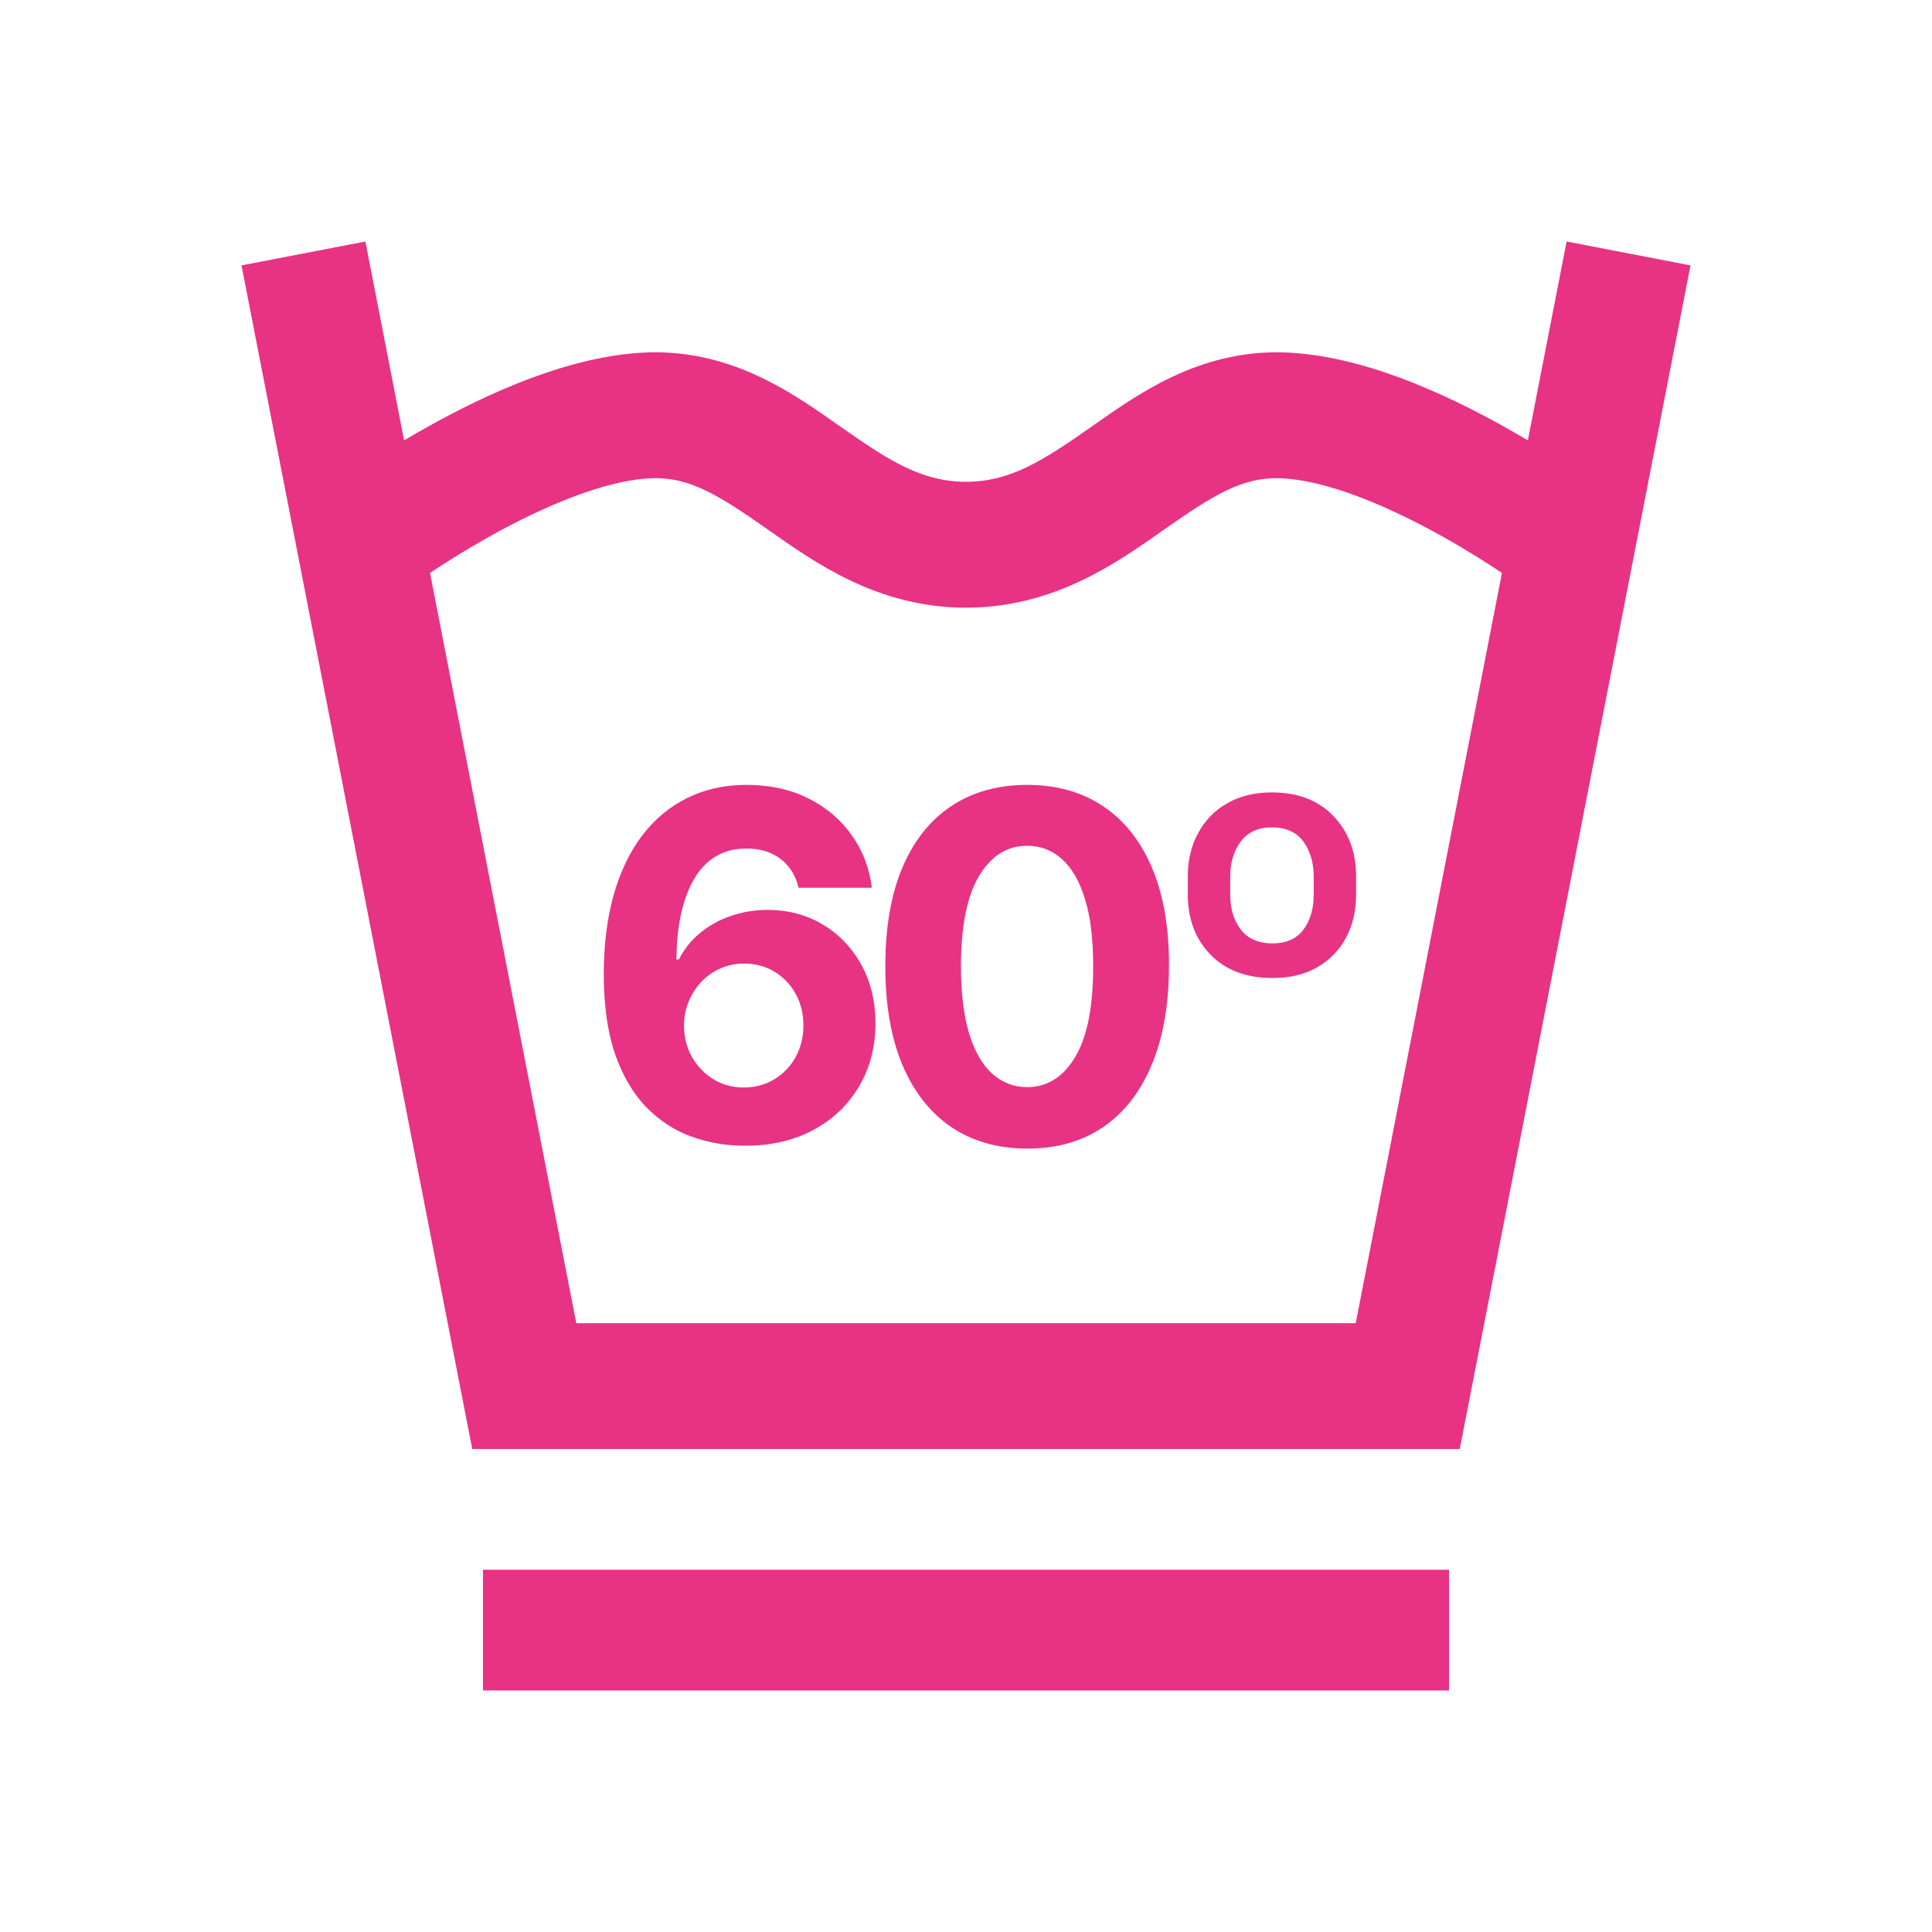
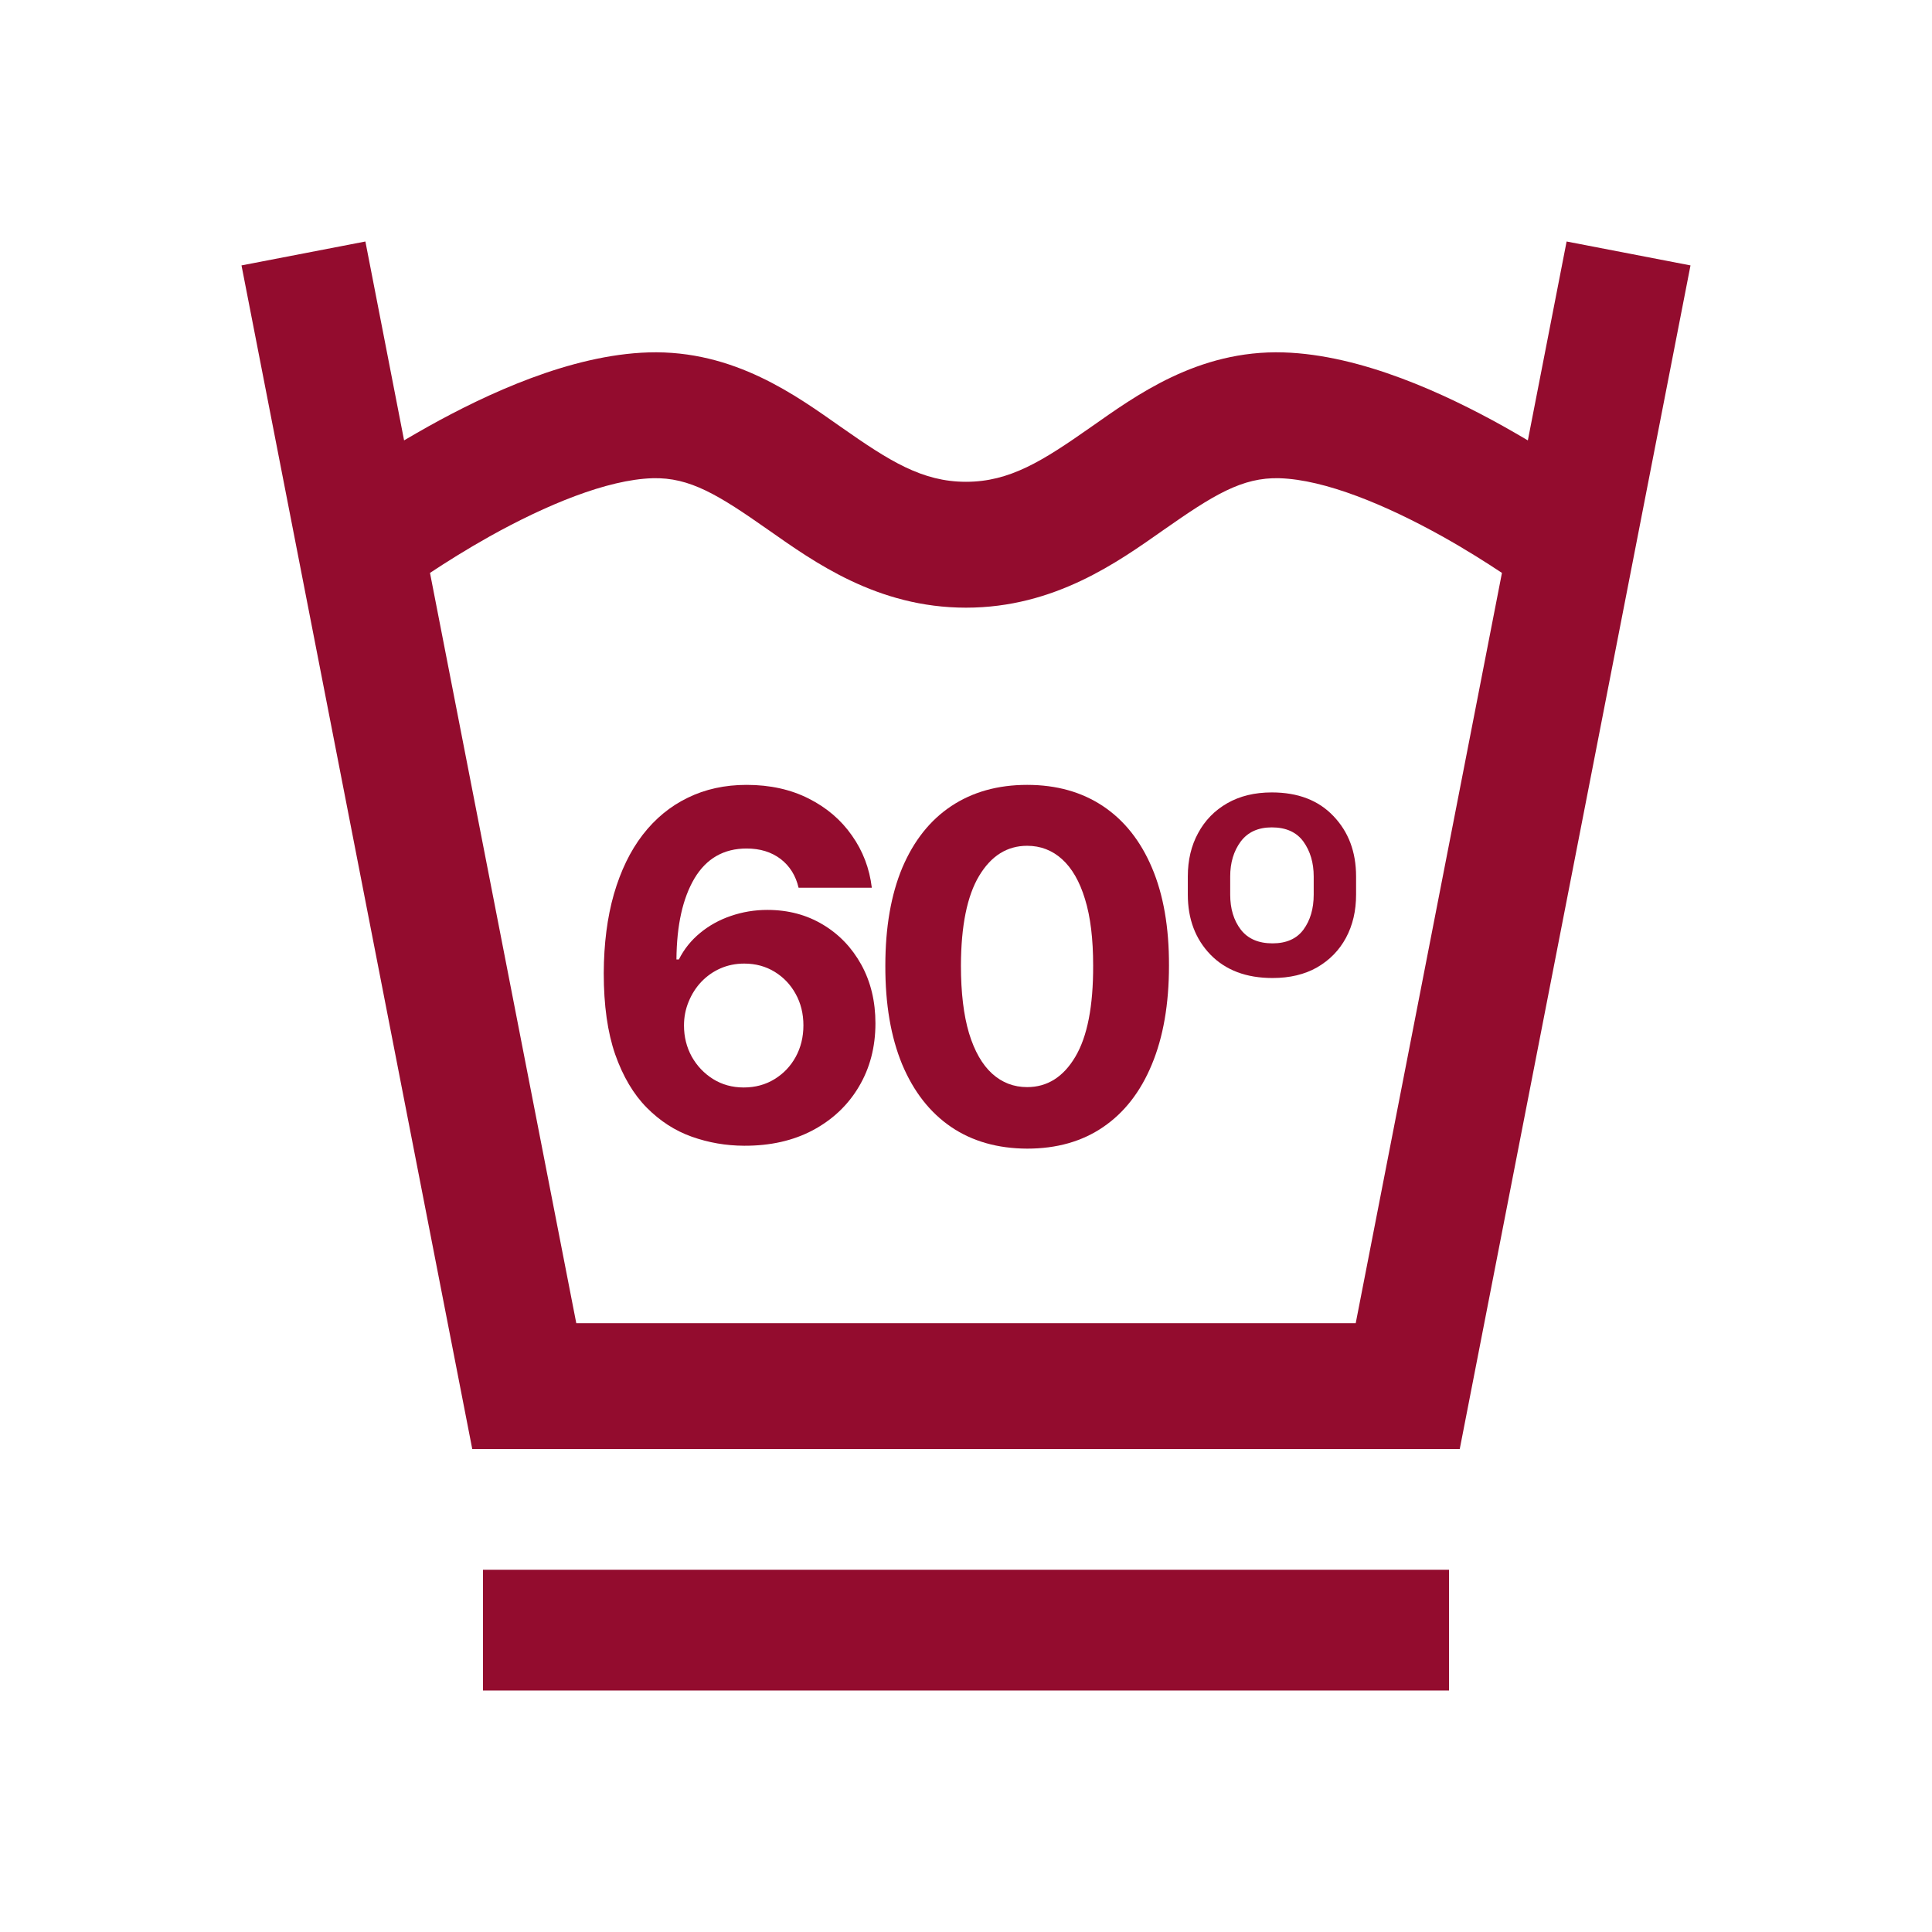
<svg xmlns="http://www.w3.org/2000/svg" width="32" height="32" viewBox="0 0 32 32" fill="none">
-   <path d="M24 28H8V26H24V28Z" fill="#E83284" />
-   <path fill-rule="evenodd" clip-rule="evenodd" d="M17.013 13C17.499 13 17.918 13.118 18.269 13.352C18.621 13.587 18.892 13.928 19.081 14.375C19.27 14.82 19.364 15.36 19.362 15.994C19.362 16.632 19.267 17.178 19.078 17.631C18.891 18.083 18.622 18.429 18.271 18.668C17.921 18.907 17.501 19.025 17.013 19.025C16.524 19.023 16.104 18.904 15.752 18.665C15.402 18.426 15.132 18.081 14.942 17.628C14.755 17.175 14.662 16.631 14.664 15.994C14.664 15.36 14.758 14.819 14.945 14.372C15.135 13.925 15.405 13.585 15.755 13.352C16.107 13.118 16.526 13 17.013 13ZM17.013 14.009C16.681 14.009 16.417 14.175 16.218 14.506C16.019 14.837 15.918 15.333 15.916 15.994C15.916 16.441 15.961 16.814 16.05 17.113C16.141 17.411 16.269 17.635 16.434 17.784C16.598 17.932 16.791 18.006 17.013 18.006C17.346 18.006 17.613 17.838 17.811 17.503C18.01 17.168 18.108 16.665 18.106 15.994C18.106 15.553 18.062 15.185 17.971 14.892C17.882 14.598 17.754 14.378 17.59 14.23C17.427 14.083 17.234 14.009 17.013 14.009Z" fill="#E83284" />
-   <path fill-rule="evenodd" clip-rule="evenodd" d="M12.366 13C12.754 13 13.097 13.076 13.395 13.227C13.692 13.377 13.931 13.581 14.11 13.838C14.292 14.095 14.402 14.384 14.44 14.704H13.227C13.18 14.502 13.08 14.343 12.929 14.227C12.777 14.112 12.59 14.054 12.366 14.054C11.988 14.054 11.7 14.219 11.503 14.548C11.308 14.877 11.208 15.325 11.204 15.892H11.244C11.331 15.719 11.449 15.573 11.597 15.452C11.746 15.329 11.916 15.235 12.105 15.171C12.297 15.105 12.498 15.071 12.71 15.071C13.055 15.071 13.362 15.153 13.631 15.315C13.9 15.476 14.111 15.698 14.267 15.98C14.422 16.263 14.5 16.586 14.5 16.949C14.5 17.343 14.408 17.693 14.225 18C14.043 18.307 13.788 18.547 13.46 18.722C13.134 18.894 12.756 18.979 12.324 18.977C12.025 18.976 11.735 18.926 11.457 18.827C11.181 18.729 10.932 18.568 10.713 18.347C10.493 18.125 10.319 17.831 10.19 17.466C10.063 17.1 10 16.651 10 16.119C10.002 15.631 10.058 15.194 10.168 14.81C10.28 14.424 10.438 14.096 10.645 13.827C10.853 13.558 11.102 13.353 11.392 13.213C11.681 13.071 12.007 13 12.366 13ZM12.327 15.96C12.185 15.96 12.053 15.987 11.932 16.04C11.812 16.093 11.707 16.167 11.616 16.262C11.527 16.356 11.457 16.466 11.406 16.591C11.355 16.714 11.329 16.845 11.329 16.985C11.329 17.173 11.372 17.345 11.457 17.5C11.544 17.655 11.662 17.779 11.81 17.872C11.959 17.965 12.129 18.012 12.318 18.012C12.508 18.012 12.678 17.966 12.827 17.875C12.976 17.784 13.094 17.661 13.179 17.506C13.264 17.351 13.307 17.176 13.307 16.983C13.307 16.79 13.264 16.616 13.179 16.463C13.095 16.31 12.98 16.188 12.832 16.097C12.684 16.006 12.516 15.96 12.327 15.96Z" fill="#E83284" />
-   <path fill-rule="evenodd" clip-rule="evenodd" d="M21.065 13.125C21.497 13.125 21.838 13.255 22.086 13.517C22.336 13.778 22.461 14.111 22.461 14.517V14.818C22.461 15.087 22.405 15.326 22.293 15.534C22.181 15.741 22.022 15.903 21.815 16.023C21.609 16.14 21.363 16.199 21.077 16.199C20.643 16.199 20.301 16.07 20.049 15.812C19.799 15.553 19.674 15.222 19.674 14.818V14.517C19.674 14.246 19.731 14.006 19.845 13.798C19.958 13.588 20.119 13.423 20.327 13.304C20.537 13.184 20.783 13.125 21.065 13.125ZM21.065 13.704C20.838 13.704 20.666 13.783 20.549 13.94C20.433 14.098 20.376 14.29 20.376 14.517V14.818C20.376 15.051 20.434 15.244 20.552 15.398C20.669 15.549 20.844 15.625 21.077 15.625C21.306 15.625 21.477 15.549 21.589 15.398C21.702 15.244 21.759 15.051 21.759 14.818V14.517C21.759 14.29 21.702 14.098 21.589 13.94C21.475 13.783 21.3 13.704 21.065 13.704Z" fill="#E83284" />
-   <path fill-rule="evenodd" clip-rule="evenodd" d="M28 4.396L24.178 24H7.822L4 4.396L6.052 4L6.693 7.294C6.82 7.219 6.954 7.142 7.093 7.064C8.056 6.527 9.448 5.876 10.742 5.837C12.166 5.794 13.201 6.563 13.931 7.074C14.732 7.636 15.274 7.98 16 7.98C16.726 7.98 17.268 7.636 18.069 7.074C18.799 6.563 19.834 5.794 21.258 5.837C22.552 5.876 23.944 6.527 24.907 7.064C25.045 7.142 25.179 7.219 25.306 7.294L25.948 4L28 4.396ZM10.806 7.921C10.053 7.944 9.042 8.365 8.113 8.883C7.727 9.099 7.385 9.315 7.122 9.489L9.545 21.916H22.455L24.877 9.489C24.614 9.315 24.273 9.098 23.887 8.883C22.958 8.365 21.947 7.944 21.194 7.921C20.572 7.902 20.092 8.203 19.27 8.779C18.52 9.305 17.471 10.065 16 10.065C14.528 10.065 13.48 9.305 12.729 8.779C11.908 8.203 11.428 7.902 10.806 7.921Z" fill="#E83284" />
+   <path d="M24 28H8V26H24V28Z" fill="#930C2E" />
+   <path fill-rule="evenodd" clip-rule="evenodd" d="M17.013 13C17.499 13 17.918 13.118 18.269 13.352C18.621 13.587 18.892 13.928 19.081 14.375C19.27 14.82 19.364 15.36 19.362 15.994C19.362 16.632 19.267 17.178 19.078 17.631C18.891 18.083 18.622 18.429 18.271 18.668C17.921 18.907 17.501 19.025 17.013 19.025C16.524 19.023 16.104 18.904 15.752 18.665C15.402 18.426 15.132 18.081 14.942 17.628C14.755 17.175 14.662 16.631 14.664 15.994C14.664 15.36 14.758 14.819 14.945 14.372C15.135 13.925 15.405 13.585 15.755 13.352C16.107 13.118 16.526 13 17.013 13ZM17.013 14.009C16.681 14.009 16.417 14.175 16.218 14.506C16.019 14.837 15.918 15.333 15.916 15.994C15.916 16.441 15.961 16.814 16.05 17.113C16.141 17.411 16.269 17.635 16.434 17.784C16.598 17.932 16.791 18.006 17.013 18.006C17.346 18.006 17.613 17.838 17.811 17.503C18.01 17.168 18.108 16.665 18.106 15.994C18.106 15.553 18.062 15.185 17.971 14.892C17.882 14.598 17.754 14.378 17.59 14.23C17.427 14.083 17.234 14.009 17.013 14.009Z" fill="#930C2E" />
+   <path fill-rule="evenodd" clip-rule="evenodd" d="M12.366 13C12.754 13 13.097 13.076 13.395 13.227C13.692 13.377 13.931 13.581 14.11 13.838C14.292 14.095 14.402 14.384 14.44 14.704H13.227C13.18 14.502 13.08 14.343 12.929 14.227C12.777 14.112 12.59 14.054 12.366 14.054C11.988 14.054 11.7 14.219 11.503 14.548C11.308 14.877 11.208 15.325 11.204 15.892H11.244C11.331 15.719 11.449 15.573 11.597 15.452C11.746 15.329 11.916 15.235 12.105 15.171C12.297 15.105 12.498 15.071 12.71 15.071C13.055 15.071 13.362 15.153 13.631 15.315C13.9 15.476 14.111 15.698 14.267 15.98C14.422 16.263 14.5 16.586 14.5 16.949C14.5 17.343 14.408 17.693 14.225 18C14.043 18.307 13.788 18.547 13.46 18.722C13.134 18.894 12.756 18.979 12.324 18.977C12.025 18.976 11.735 18.926 11.457 18.827C11.181 18.729 10.932 18.568 10.713 18.347C10.493 18.125 10.319 17.831 10.19 17.466C10.063 17.1 10 16.651 10 16.119C10.002 15.631 10.058 15.194 10.168 14.81C10.28 14.424 10.438 14.096 10.645 13.827C10.853 13.558 11.102 13.353 11.392 13.213C11.681 13.071 12.007 13 12.366 13ZM12.327 15.96C12.185 15.96 12.053 15.987 11.932 16.04C11.812 16.093 11.707 16.167 11.616 16.262C11.527 16.356 11.457 16.466 11.406 16.591C11.355 16.714 11.329 16.845 11.329 16.985C11.329 17.173 11.372 17.345 11.457 17.5C11.544 17.655 11.662 17.779 11.81 17.872C11.959 17.965 12.129 18.012 12.318 18.012C12.508 18.012 12.678 17.966 12.827 17.875C12.976 17.784 13.094 17.661 13.179 17.506C13.264 17.351 13.307 17.176 13.307 16.983C13.307 16.79 13.264 16.616 13.179 16.463C13.095 16.31 12.98 16.188 12.832 16.097C12.684 16.006 12.516 15.96 12.327 15.96Z" fill="#930C2E" />
+   <path fill-rule="evenodd" clip-rule="evenodd" d="M21.065 13.125C21.497 13.125 21.838 13.255 22.086 13.517C22.336 13.778 22.461 14.111 22.461 14.517V14.818C22.461 15.087 22.405 15.326 22.293 15.534C22.181 15.741 22.022 15.903 21.815 16.023C21.609 16.14 21.363 16.199 21.077 16.199C20.643 16.199 20.301 16.07 20.049 15.812C19.799 15.553 19.674 15.222 19.674 14.818V14.517C19.674 14.246 19.731 14.006 19.845 13.798C19.958 13.588 20.119 13.423 20.327 13.304C20.537 13.184 20.783 13.125 21.065 13.125ZM21.065 13.704C20.838 13.704 20.666 13.783 20.549 13.94C20.433 14.098 20.376 14.29 20.376 14.517V14.818C20.376 15.051 20.434 15.244 20.552 15.398C20.669 15.549 20.844 15.625 21.077 15.625C21.306 15.625 21.477 15.549 21.589 15.398C21.702 15.244 21.759 15.051 21.759 14.818V14.517C21.759 14.29 21.702 14.098 21.589 13.94C21.475 13.783 21.3 13.704 21.065 13.704Z" fill="#930C2E" />
+   <path fill-rule="evenodd" clip-rule="evenodd" d="M28 4.396L24.178 24H7.822L4 4.396L6.052 4L6.693 7.294C6.82 7.219 6.954 7.142 7.093 7.064C8.056 6.527 9.448 5.876 10.742 5.837C12.166 5.794 13.201 6.563 13.931 7.074C14.732 7.636 15.274 7.98 16 7.98C16.726 7.98 17.268 7.636 18.069 7.074C18.799 6.563 19.834 5.794 21.258 5.837C22.552 5.876 23.944 6.527 24.907 7.064C25.045 7.142 25.179 7.219 25.306 7.294L25.948 4L28 4.396ZM10.806 7.921C10.053 7.944 9.042 8.365 8.113 8.883C7.727 9.099 7.385 9.315 7.122 9.489L9.545 21.916H22.455L24.877 9.489C24.614 9.315 24.273 9.098 23.887 8.883C22.958 8.365 21.947 7.944 21.194 7.921C20.572 7.902 20.092 8.203 19.27 8.779C18.52 9.305 17.471 10.065 16 10.065C14.528 10.065 13.48 9.305 12.729 8.779C11.908 8.203 11.428 7.902 10.806 7.921Z" fill="#930C2E" />
</svg>
